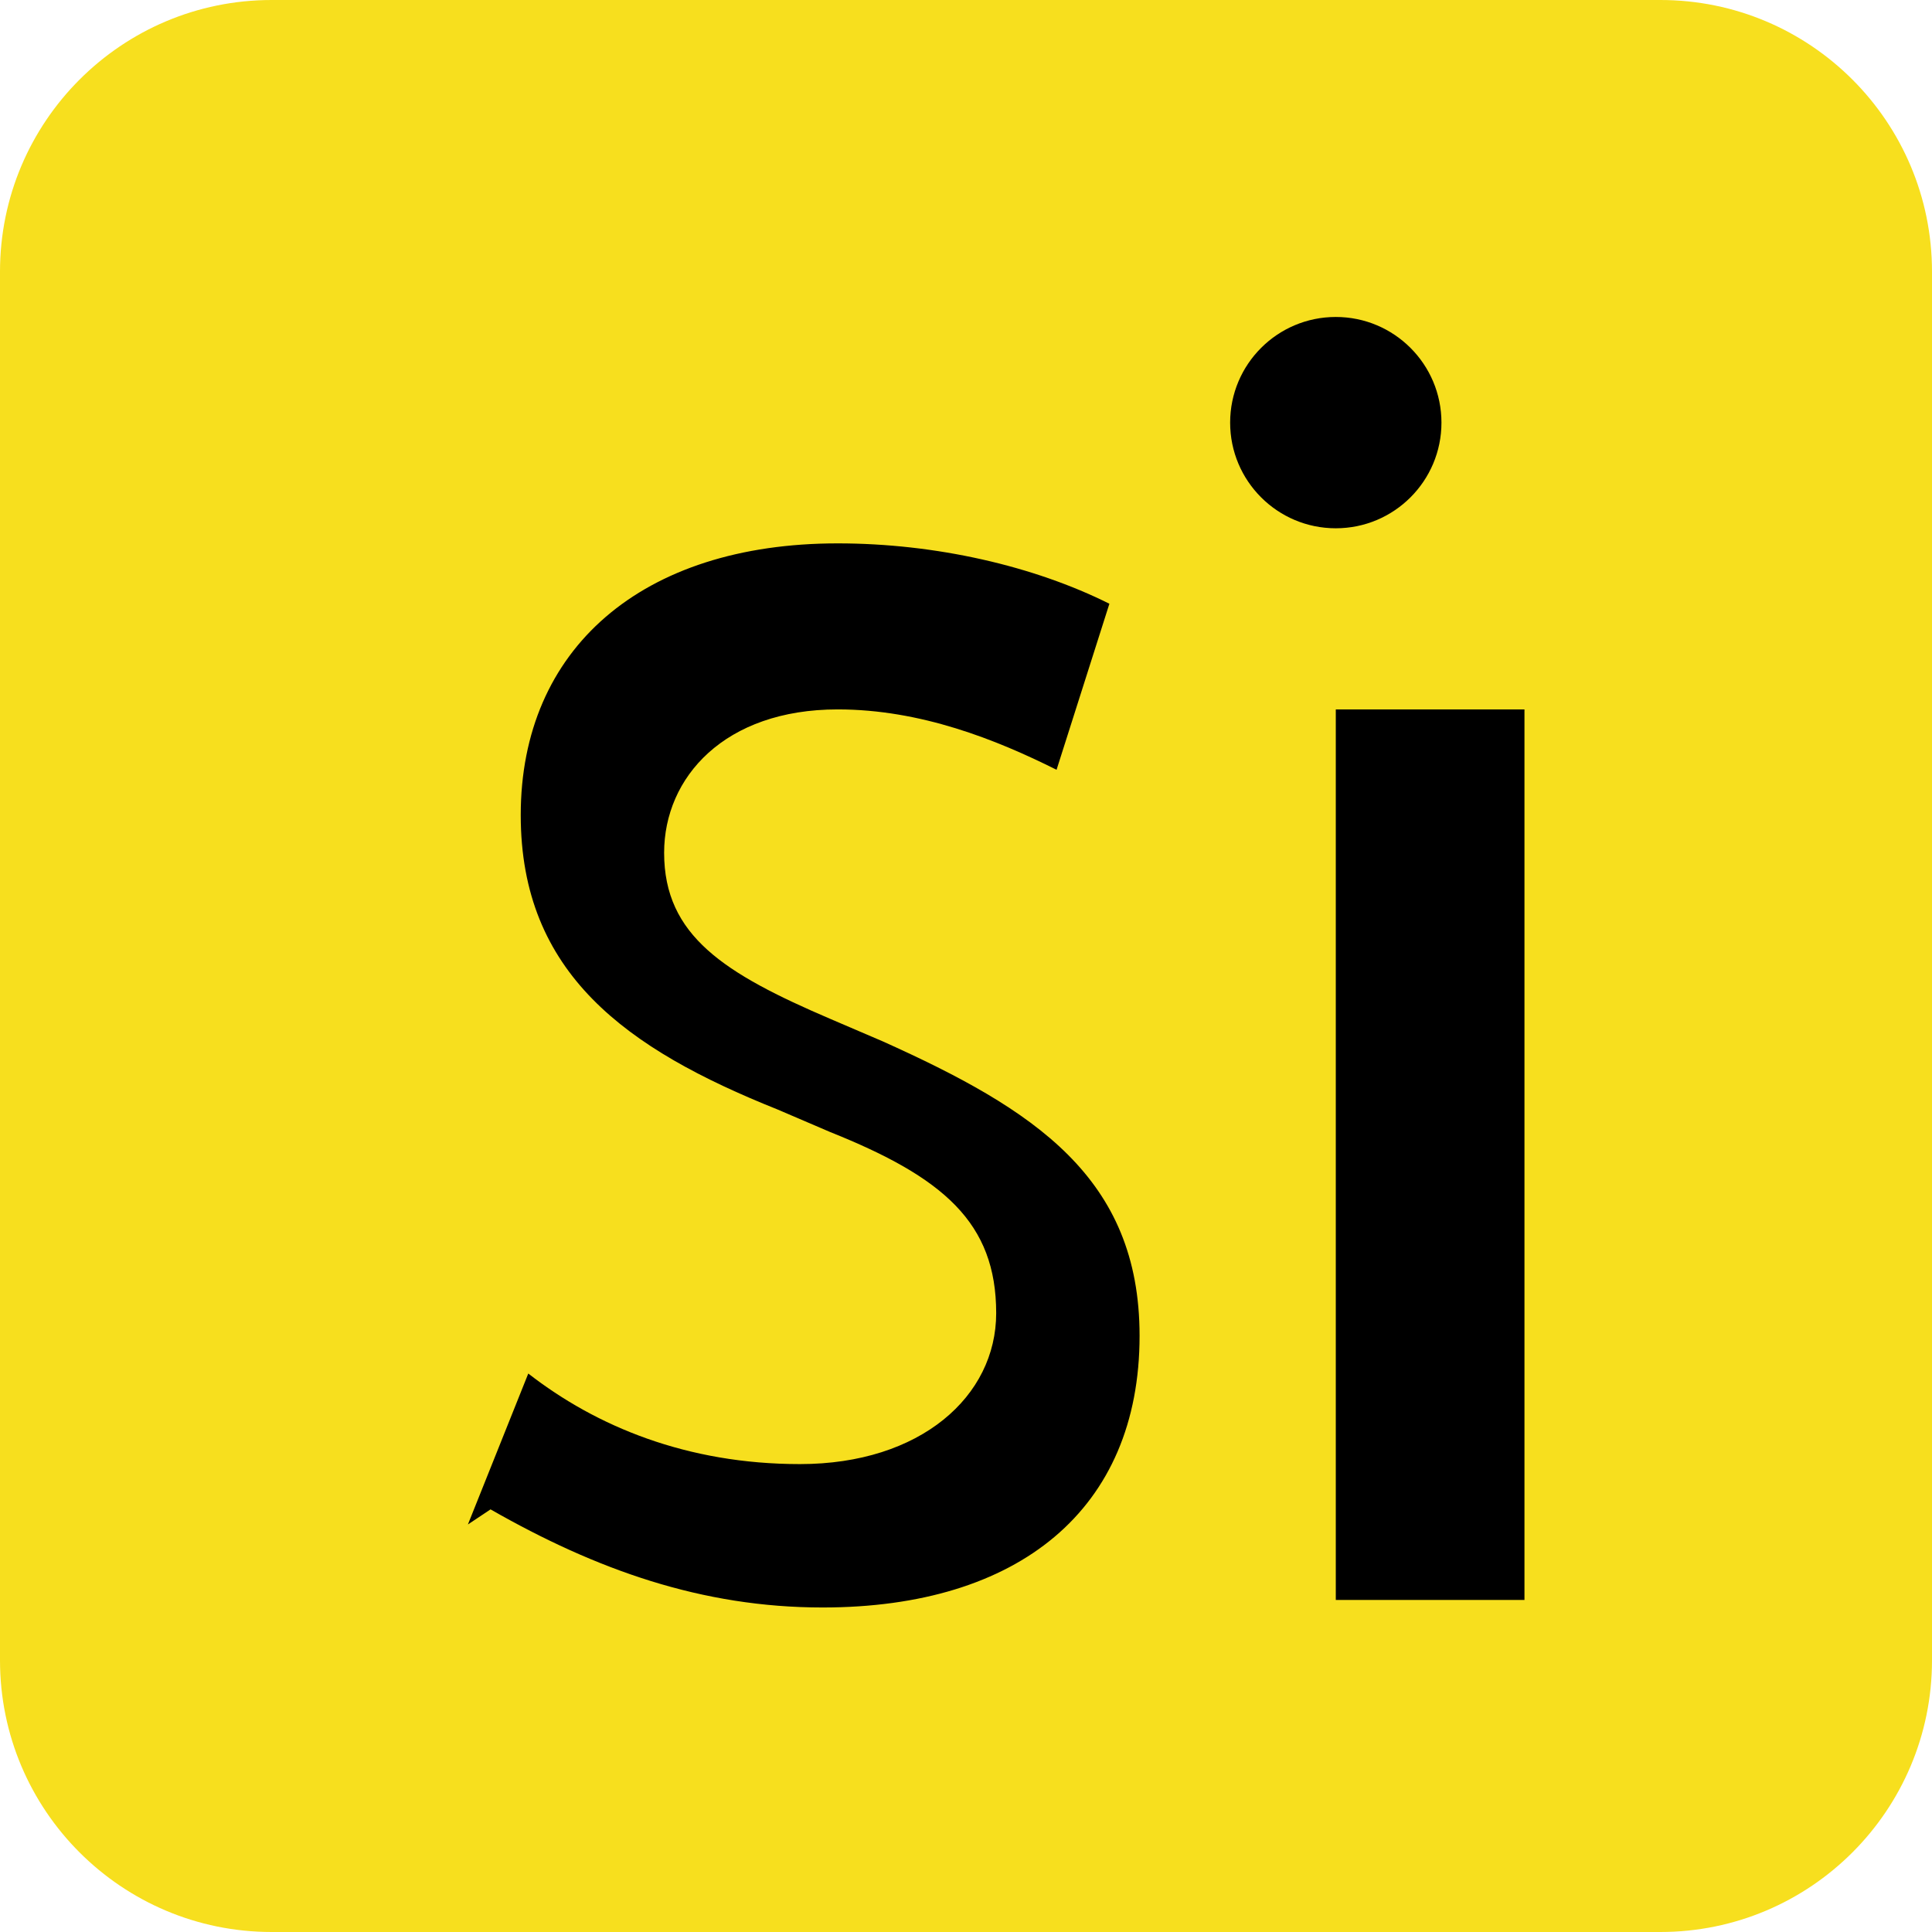
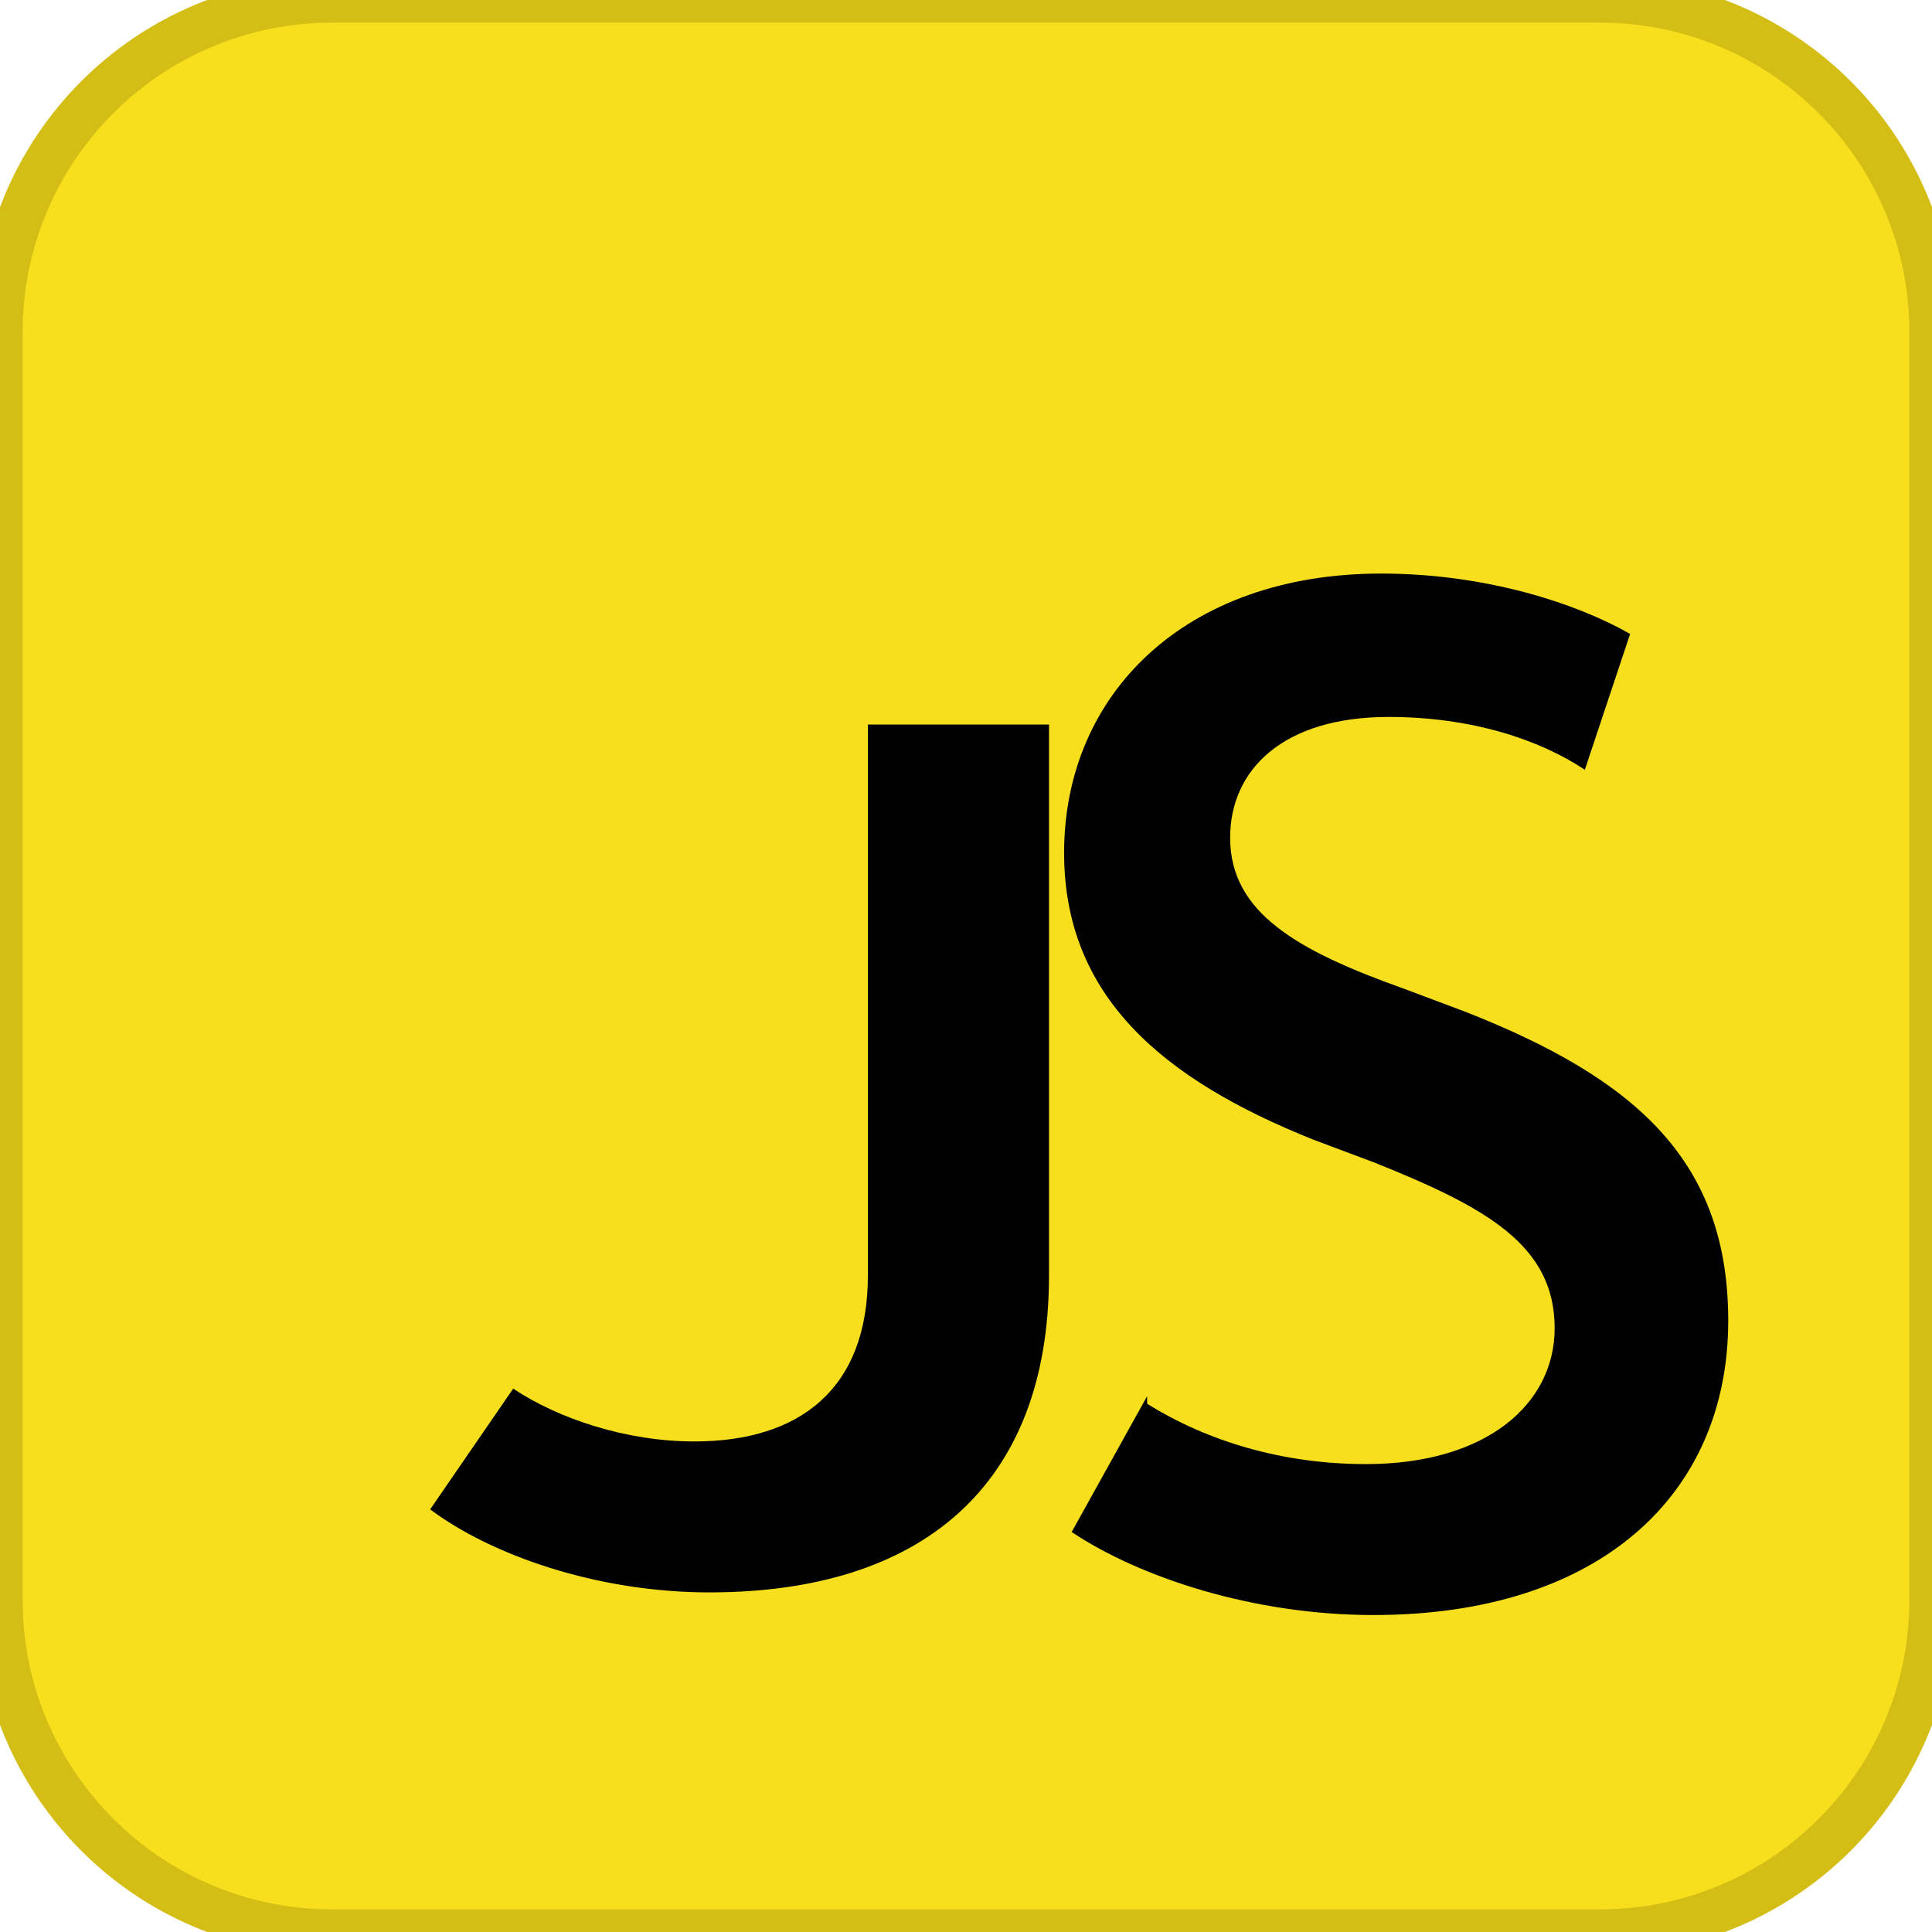
<svg xmlns="http://www.w3.org/2000/svg" viewBox="0 0 256 256" width="256" height="256">
-   <rect width="256" height="256" rx="36" fill="#F7DF1E" />
-   <path d="M65 200c14 8 28 13 44 13 26 0 42-13 42-36 0-21-14-30-34-39l-7-3c-14-6-22-11-22-22 0-10 8-19 23-19 11 0 21 4 29 8l7-22c-10-5-23-8-36-8-26 0-42 14-42 36 0 21 14 31 34 39l7 3c15 6 22 12 22 24 0 11-10 20-26 20-15 0-27-5-36-12l-8 20zm112-106v118h25V94h-25zm0-24a14 14 0 100-28 14 14 0 000 28z" fill="#000000" />
+   <rect width="256" height="256" rx="44" fill="#F7DF1E" stroke="#D4BE16" stroke-width="6" />
+   <path d="M68 184c6 4 15 7 24 7 14 0 23-7 23-22V96h24v73c0 28-17 42-45 42-15 0-29-5-37-11l11-16z" fill="#000000" />
+   <path d="M152 186c8 5 18 8 29 8 16 0 25-8 25-18 0-11-9-16-24-22l-8-3c-20-8-33-19-33-38 0-21 16-37 42-37 14 0 26 4 33 8l-6 18c-6-4-15-7-26-7-14 0-21 7-21 16 0 10 9 15 23 20l8 3c23 9 35 20 35 41 0 23-17 39-47 39-16 0-31-5-40-11l10-18z" fill="#000000" />
</svg>
